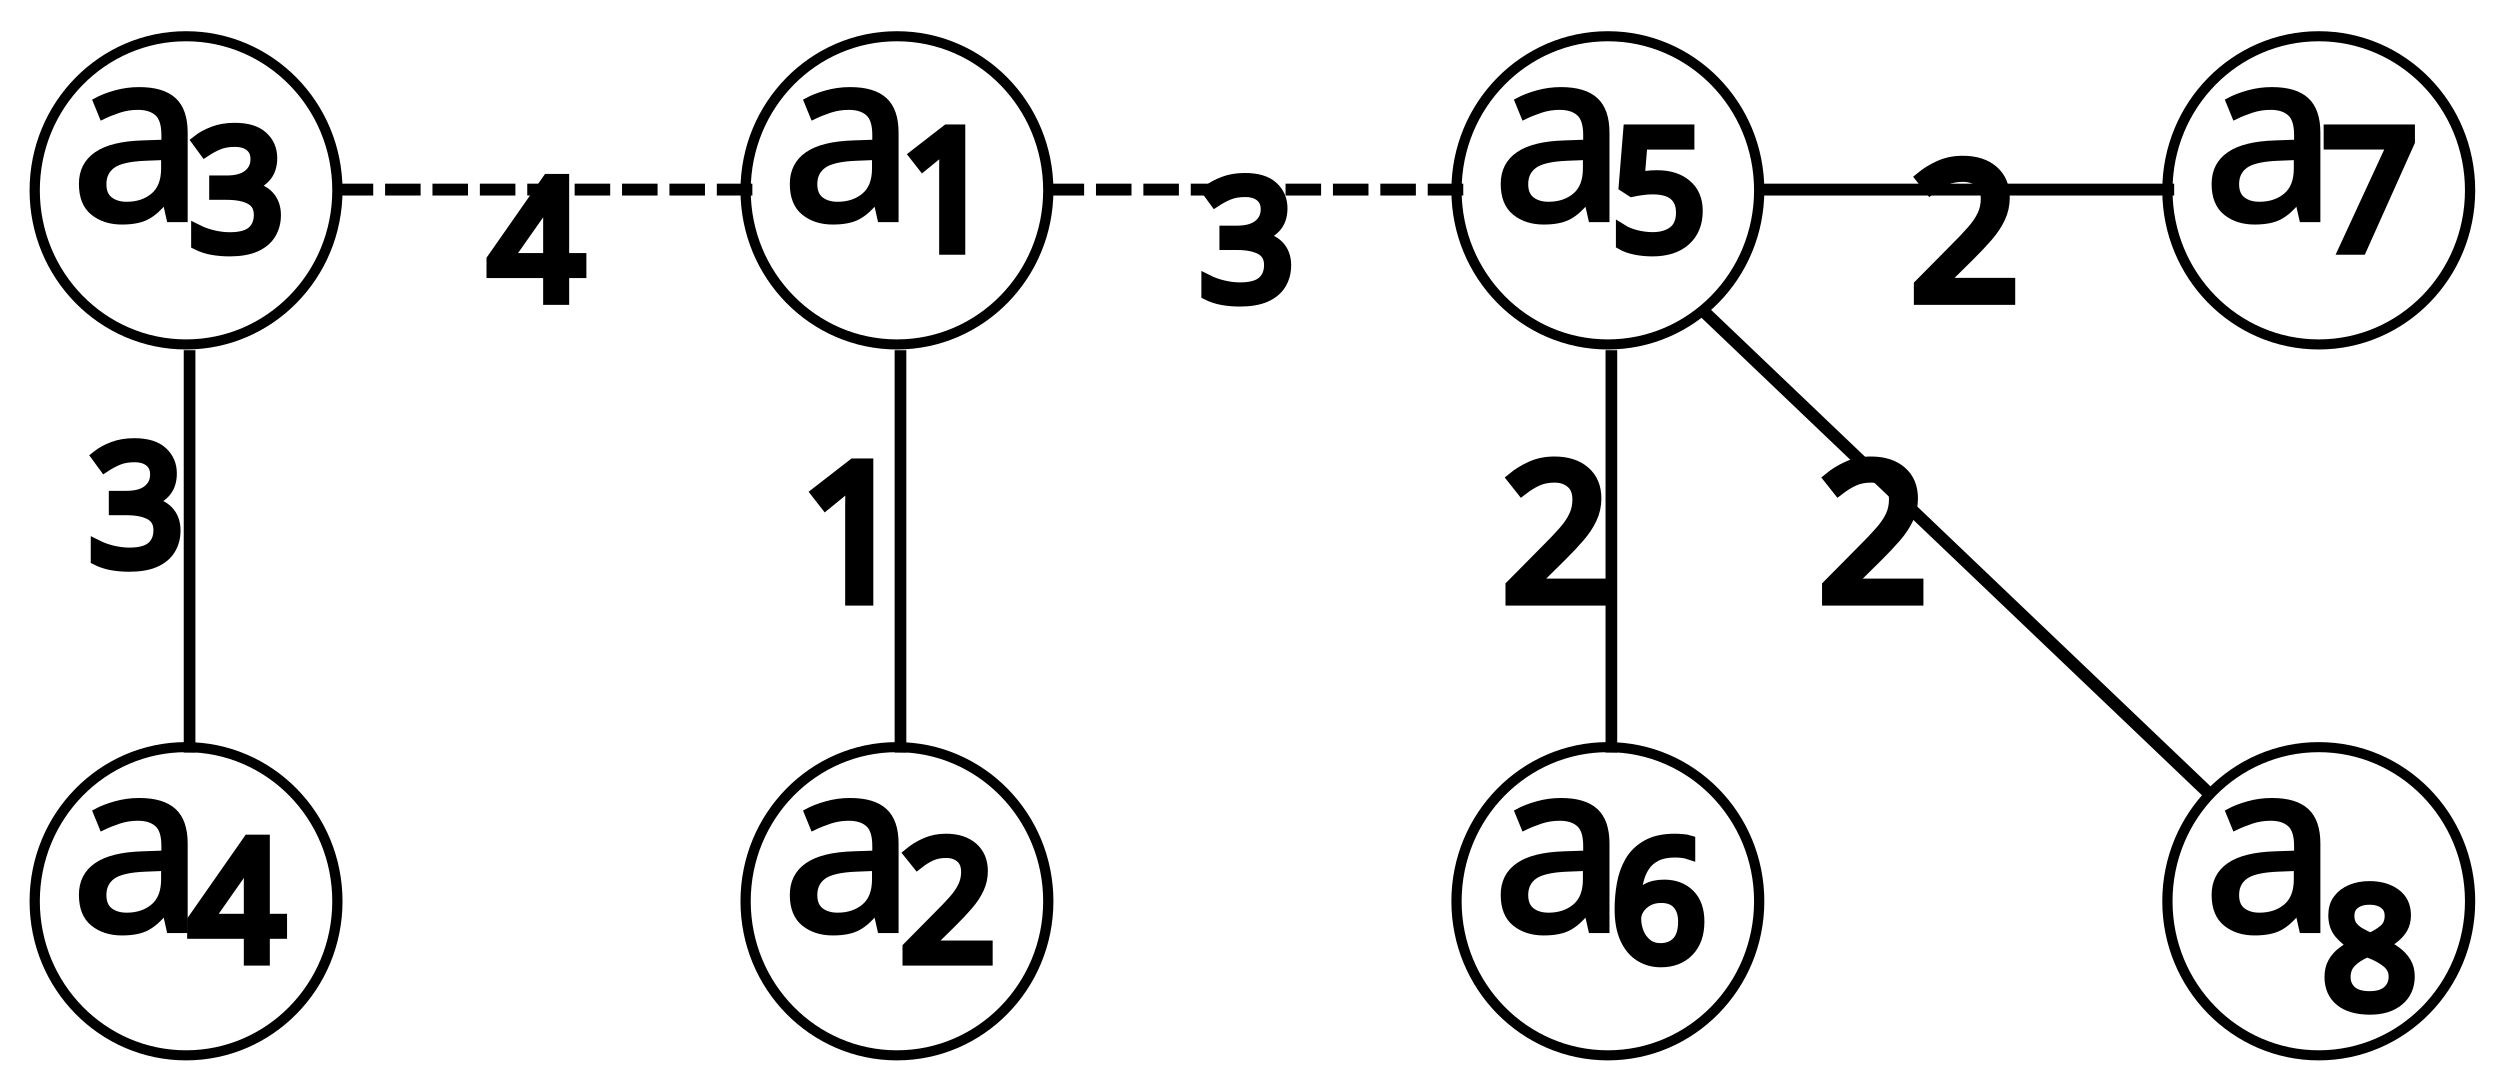
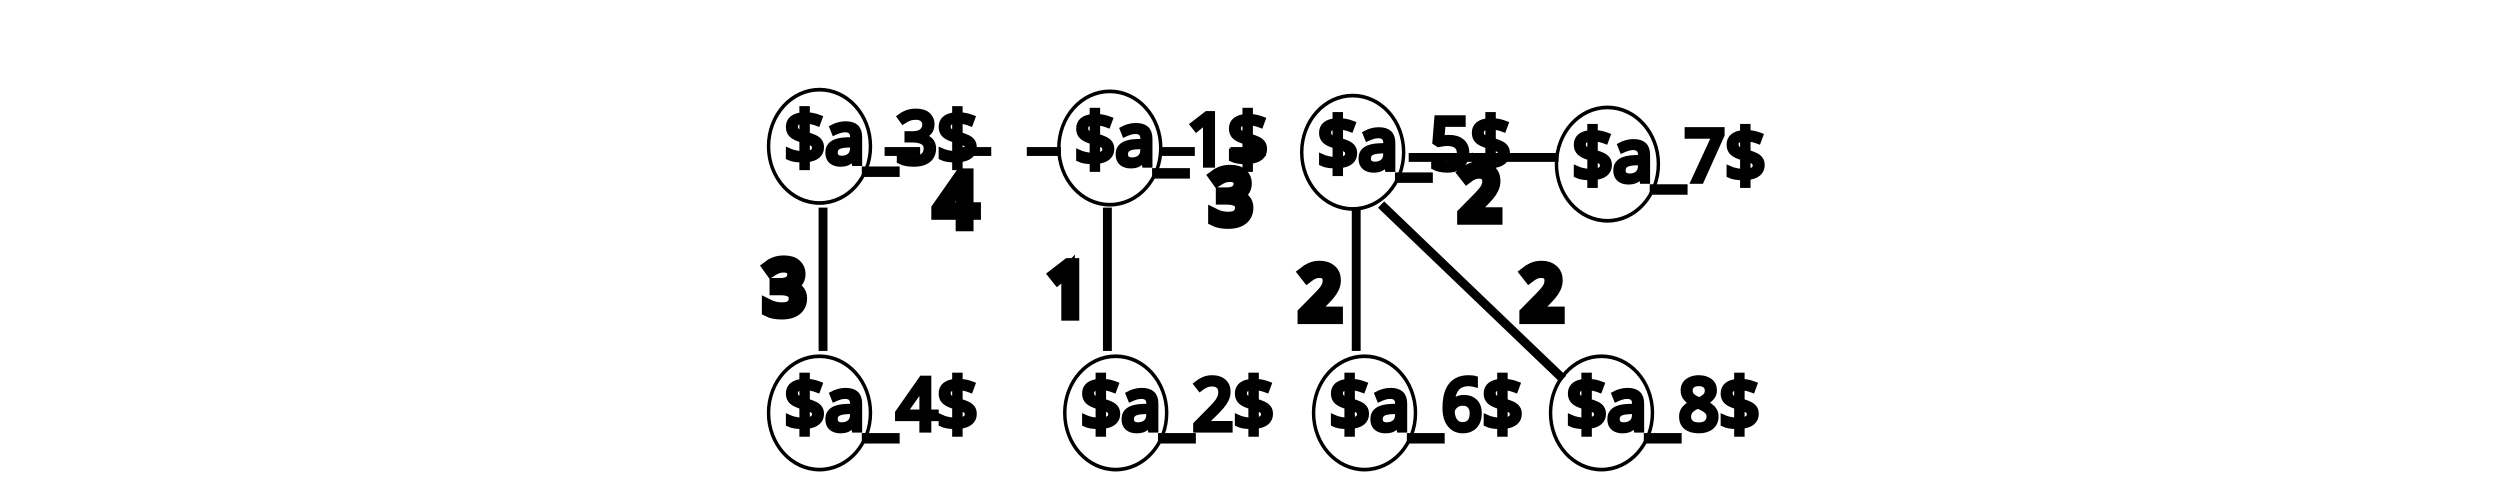
- <svg xmlns="http://www.w3.org/2000/svg" width="422" height="184" id="svg2" version="1.1">
+ <svg xmlns="http://www.w3.org/2000/svg" width="422" height="85" id="svg2" version="1.1">
  <defs id="defs4">
    </defs>
-   <g id="layer1" transform="translate(-133,128.0042)">
-     <text xml:space="preserve" style="font-size:20px;font-style:normal;font-variant:normal;font-weight:normal;font-stretch:normal;fill:#000000;fill-opacity:1;stroke:#000000;stroke-width:1px;stroke-linecap:butt;stroke-linejoin:miter;stroke-opacity:1;font-family:cmb10;-inkscape-font-specification:cmb10" x="390.638" y="200.962" id="text3687">
-       <tspan id="tspan3689" x="390.638" y="200.962" />
+   <g id="layer1" transform="translate(-133,29.00415)">
+     <text xml:space="preserve" style="font-size:20px;font-style:normal;font-variant:normal;font-weight:normal;font-stretch:normal;fill:#000000;fill-opacity:1;stroke:#000000;stroke-width:1px;stroke-linecap:butt;stroke-linejoin:miter;stroke-opacity:1;font-family:cmb10;-inkscape-font-specification:cmb10" x="340.924" y="196.962" id="text3687">
+       <tspan id="tspan3689" x="340.924" y="196.962" />
    </text>
-     <text xml:space="preserve" style="font-size:20px;fill:none;stroke:#000000;stroke-width:1px;stroke-linecap:butt;stroke-linejoin:miter;stroke-opacity:1" x="351.573" y="311.144" id="text3691">
-       <tspan id="tspan3693" x="351.573" y="311.144" />
+     <text xml:space="preserve" style="font-size:20px;fill:none;stroke:#000000;stroke-width:1px;stroke-linecap:butt;stroke-linejoin:miter;stroke-opacity:1" x="301.859" y="307.144" id="text3691">
+       <tspan id="tspan3693" x="301.859" y="307.144" />
    </text>
-     <text xml:space="preserve" style="font-size:20px;fill:none;stroke:#000000;stroke-width:1px;stroke-linecap:butt;stroke-linejoin:miter;stroke-opacity:1" x="465.762" y="183.933" id="text3703">
-       <tspan id="tspan3705" x="465.762" y="183.933" />
+     <text xml:space="preserve" style="font-size:20px;fill:none;stroke:#000000;stroke-width:1px;stroke-linecap:butt;stroke-linejoin:miter;stroke-opacity:1" x="416.048" y="179.933" id="text3703">
+       <tspan id="tspan3705" x="416.048" y="179.933" />
    </text>
-     <text xml:space="preserve" style="font-size:20px;fill:none;stroke:#000000;stroke-width:1px;stroke-linecap:butt;stroke-linejoin:miter;stroke-opacity:1" x="419.686" y="193.95" id="text3707">
-       <tspan id="tspan3709" x="419.686" y="193.95" />
+     <text xml:space="preserve" style="font-size:20px;fill:none;stroke:#000000;stroke-width:1px;stroke-linecap:butt;stroke-linejoin:miter;stroke-opacity:1" x="369.972" y="189.95" id="text3707">
+       <tspan id="tspan3709" x="369.972" y="189.95" />
    </text>
-     <flowRoot xml:space="preserve" id="flowRoot3715" style="font-size:20px;fill:none;stroke:#000000;stroke-width:1px;stroke-linecap:butt;stroke-linejoin:miter;stroke-opacity:1" transform="translate(5,-4.999993)">
+     <flowRoot xml:space="preserve" id="flowRoot3715" style="font-size:20px;fill:none;stroke:#000000;stroke-width:1px;stroke-linecap:butt;stroke-linejoin:miter;stroke-opacity:1" transform="translate(-44.71429,-8.999993)">
      <flowRegion id="flowRegion3717">
        <rect id="rect3719" width="249.413" height="276.457" x="95.157" y="86.764" />
      </flowRegion>
      <flowPara id="flowPara3721" />
    </flowRoot>
-     <text xml:space="preserve" style="font-size:40px;font-style:normal;font-variant:normal;font-weight:normal;font-stretch:normal;fill:#000000;fill-opacity:1;stroke:#000000;stroke-width:1px;stroke-linecap:butt;stroke-linejoin:miter;stroke-opacity:1;font-family:cmb10;-inkscape-font-specification:cmb10" x="84.131" y="54.72" id="text3731">
-       <tspan id="tspan3733" x="84.131" y="54.72" />
+     <text xml:space="preserve" style="font-size:40px;font-style:normal;font-variant:normal;font-weight:normal;font-stretch:normal;fill:#000000;fill-opacity:1;stroke:#000000;stroke-width:1px;stroke-linecap:butt;stroke-linejoin:miter;stroke-opacity:1;font-family:cmb10;-inkscape-font-specification:cmb10" x="34.417" y="50.72" id="text3731">
+       <tspan id="tspan3733" x="34.417" y="50.72" />
    </text>
-     <flowRoot xml:space="preserve" id="flowRoot3865" style="font-size:28px;font-style:normal;font-variant:normal;font-weight:normal;font-stretch:normal;fill:#000000;fill-opacity:1;stroke:#000000;stroke-width:2;stroke-miterlimit:4;stroke-opacity:1;stroke-dasharray:none;stroke-dashoffset:0;font-family:cmmi10;-inkscape-font-specification:cmmi10" transform="translate(5,-4.999993)">
+     <flowRoot xml:space="preserve" id="flowRoot3865" style="font-size:28px;font-style:normal;font-variant:normal;font-weight:normal;font-stretch:normal;fill:#000000;fill-opacity:1;stroke:#000000;stroke-width:2;stroke-miterlimit:4;stroke-opacity:1;stroke-dasharray:none;stroke-dashoffset:0;font-family:cmmi10;-inkscape-font-specification:cmmi10" transform="translate(-44.71429,-8.999993)">
      <flowRegion id="flowRegion3867">
        <rect id="rect3869" width="36.338" height="30.459" x="177.947" y="185.603" />
      </flowRegion>
      <flowPara id="flowPara3871" />
    </flowRoot>
-     <flowRoot xml:space="preserve" id="flowRoot3873" style="font-size:28px;font-style:normal;font-variant:normal;font-weight:normal;font-stretch:normal;fill:#000000;fill-opacity:1;stroke:#000000;stroke-width:2;stroke-miterlimit:4;stroke-opacity:1;stroke-dasharray:none;stroke-dashoffset:0;font-family:cmmi10;-inkscape-font-specification:cmmi10" transform="translate(5,-4.999993)">
+     <flowRoot xml:space="preserve" id="flowRoot3873" style="font-size:28px;font-style:normal;font-variant:normal;font-weight:normal;font-stretch:normal;fill:#000000;fill-opacity:1;stroke:#000000;stroke-width:2;stroke-miterlimit:4;stroke-opacity:1;stroke-dasharray:none;stroke-dashoffset:0;font-family:cmmi10;-inkscape-font-specification:cmmi10" transform="translate(-44.71429,-8.999993)">
      <flowRegion id="flowRegion3875">
        <rect id="rect3877" width="37.406" height="37.941" x="180.085" y="183.466" />
      </flowRegion>
      <flowPara id="flowPara3879" />
    </flowRoot>
-     <flowRoot xml:space="preserve" id="flowRoot4150" style="font-size:28px;font-style:normal;font-variant:normal;font-weight:normal;font-stretch:normal;fill:#000000;fill-opacity:1;stroke:#000000;stroke-width:2;stroke-miterlimit:4;stroke-opacity:1;stroke-dasharray:6, 2;stroke-dashoffset:0;font-family:cmmi10;-inkscape-font-specification:cmmi10" transform="translate(58,-545.6378)">
+     <flowRoot xml:space="preserve" id="flowRoot4150" style="font-size:28px;font-style:normal;font-variant:normal;font-weight:normal;font-stretch:normal;fill:#000000;fill-opacity:1;stroke:#000000;stroke-width:2;stroke-miterlimit:4;stroke-opacity:1;stroke-dasharray:6, 2;stroke-dashoffset:0;font-family:cmmi10;-inkscape-font-specification:cmmi10" transform="translate(8.285714,-549.6378)">
      <flowRegion id="flowRegion4152">
        <rect id="rect4154" width="378.218" height="213.861" x="-0.99" y="413.515" />
      </flowRegion>
      <flowPara id="flowPara4156" />
    </flowRoot>
-     <flowRoot xml:space="preserve" id="flowRoot4158" style="font-size:28px;font-style:normal;font-variant:normal;font-weight:normal;font-stretch:normal;fill:#000000;fill-opacity:1;stroke:#000000;stroke-width:2;stroke-miterlimit:4;stroke-opacity:1;stroke-dasharray:6, 2;stroke-dashoffset:0;font-family:cmmi10;-inkscape-font-specification:cmmi10" transform="translate(58,-545.6378)">
+     <flowRoot xml:space="preserve" id="flowRoot4158" style="font-size:28px;font-style:normal;font-variant:normal;font-weight:normal;font-stretch:normal;fill:#000000;fill-opacity:1;stroke:#000000;stroke-width:2;stroke-miterlimit:4;stroke-opacity:1;stroke-dasharray:6, 2;stroke-dashoffset:0;font-family:cmmi10;-inkscape-font-specification:cmmi10" transform="translate(8.285714,-549.6378)">
      <flowRegion id="flowRegion4160">
        <rect id="rect4162" width="380.198" height="194.059" x="0" y="423.416" />
      </flowRegion>
      <flowPara id="flowPara4164" />
    </flowRoot>
-     <g id="g4204" transform="translate(5,-4.999993)">
-       <path style="fill:none;stroke:#000000;stroke-width:1.9;stroke-miterlimit:4;stroke-opacity:1;stroke-dasharray:none;stroke-dashoffset:0" id="path3603" d="m 131.217,121.822 c 0,16.043 -12.557,29.048 -28.046,29.048 -15.49,0 -28.046,-13.005 -28.046,-29.048 0,-16.043 12.557,-29.048 28.046,-29.048 15.49,0 28.046,13.005 28.046,29.048 z" transform="matrix(0.910862,0,0,0.8954819,185.4301,-199.9639)" />
-       <g transform="translate(200,-168.3663)" id="g3881">
-         <text id="text3791" y="82.362" x="179.977" style="font-size:40px;font-style:normal;font-variant:normal;font-weight:normal;font-stretch:normal;fill:#000000;fill-opacity:1;stroke:#000000;stroke-width:1px;stroke-linecap:butt;stroke-linejoin:miter;stroke-opacity:1;font-family:cmmi10;-inkscape-font-specification:cmmi10" xml:space="preserve">
-           <tspan y="82.362" x="179.977" id="tspan3793">a</tspan>
-         </text>
-         <text id="text3795" y="87.362" x="200" style="font-size:28px;font-style:normal;font-variant:normal;font-weight:normal;font-stretch:normal;fill:#000000;fill-opacity:1;stroke:#000000;stroke-width:2;stroke-miterlimit:4;stroke-opacity:1;stroke-dasharray:none;stroke-dashoffset:0;font-family:cmmi10;-inkscape-font-specification:cmmi10" xml:space="preserve">
-           <tspan y="87.362" x="200" id="tspan3797">5</tspan>
-         </text>
-       </g>
-       <path style="fill:none;stroke:#000000;stroke-width:1.9;stroke-miterlimit:4;stroke-opacity:1;stroke-dasharray:none;stroke-dashoffset:0" id="path3801" d="m 131.217,121.822 c 0,16.043 -12.557,29.048 -28.046,29.048 -15.49,0 -28.046,-13.005 -28.046,-29.048 0,-16.043 12.557,-29.048 28.046,-29.048 15.49,0 28.046,13.005 28.046,29.048 z" transform="matrix(0.910862,0,0,0.8954819,185.4301,-79.96393)" />
-       <path transform="matrix(0.910862,0,0,0.8954819,305.4301,-199.9639)" d="m 131.217,121.822 c 0,16.043 -12.557,29.048 -28.046,29.048 -15.49,0 -28.046,-13.005 -28.046,-29.048 0,-16.043 12.557,-29.048 28.046,-29.048 15.49,0 28.046,13.005 28.046,29.048 z" id="path3837" style="fill:none;stroke:#000000;stroke-width:1.9;stroke-miterlimit:4;stroke-opacity:1;stroke-dasharray:none;stroke-dashoffset:0" />
-       <path style="fill:none;stroke:#000000;stroke-width:1.9;stroke-miterlimit:4;stroke-opacity:1;stroke-dasharray:none;stroke-dashoffset:0" id="path3839" d="m 131.217,121.822 c 0,16.043 -12.557,29.048 -28.046,29.048 -15.49,0 -28.046,-13.005 -28.046,-29.048 0,-16.043 12.557,-29.048 28.046,-29.048 15.49,0 28.046,13.005 28.046,29.048 z" transform="matrix(0.910862,0,0,0.8954819,425.4301,-199.9639)" />
-       <path transform="matrix(0.910862,0,0,0.8954819,425.4301,-79.96393)" d="m 131.217,121.822 c 0,16.043 -12.557,29.048 -28.046,29.048 -15.49,0 -28.046,-13.005 -28.046,-29.048 0,-16.043 12.557,-29.048 28.046,-29.048 15.49,0 28.046,13.005 28.046,29.048 z" id="path3841" style="fill:none;stroke:#000000;stroke-width:1.9;stroke-miterlimit:4;stroke-opacity:1;stroke-dasharray:none;stroke-dashoffset:0" />
-       <path style="fill:none;stroke:#000000;stroke-width:1.9;stroke-miterlimit:4;stroke-opacity:1;stroke-dasharray:none;stroke-dashoffset:0" id="path3843" d="m 131.217,121.822 c 0,16.043 -12.557,29.048 -28.046,29.048 -15.49,0 -28.046,-13.005 -28.046,-29.048 0,-16.043 12.557,-29.048 28.046,-29.048 15.49,0 28.046,13.005 28.046,29.048 z" transform="matrix(0.910862,0,0,0.8954819,305.4301,-79.96393)" />
-       <g transform="translate(80,-168.3663)" id="g3887">
-         <text xml:space="preserve" style="font-size:40px;font-style:normal;font-variant:normal;font-weight:normal;font-stretch:normal;fill:#000000;fill-opacity:1;stroke:#000000;stroke-width:1px;stroke-linecap:butt;stroke-linejoin:miter;stroke-opacity:1;font-family:cmmi10;-inkscape-font-specification:cmmi10" x="179.977" y="82.362" id="text3889">
-           <tspan id="tspan3891" x="179.977" y="82.362">a</tspan>
-         </text>
-         <text xml:space="preserve" style="font-size:28px;font-style:normal;font-variant:normal;font-weight:normal;font-stretch:normal;fill:#000000;fill-opacity:1;stroke:#000000;stroke-width:2;stroke-miterlimit:4;stroke-opacity:1;stroke-dasharray:none;stroke-dashoffset:0;font-family:cmmi10;-inkscape-font-specification:cmmi10" x="200" y="87.362" id="text3893">
-           <tspan id="tspan3895" x="200" y="87.362">1</tspan>
-         </text>
-       </g>
-       <text xml:space="preserve" style="font-size:40px;font-style:normal;font-variant:normal;font-weight:normal;font-stretch:normal;fill:#000000;fill-opacity:1;stroke:#000000;stroke-width:1px;stroke-linecap:butt;stroke-linejoin:miter;stroke-opacity:1;font-family:cmmi10;-inkscape-font-specification:cmmi10" x="499.977" y="-86.004" id="text3899">
-         <tspan id="tspan3901" x="499.977" y="-86.004">a</tspan>
+     <text id="text3903" y="-90.004" x="475.286" style="font-size:28px;font-style:normal;font-variant:normal;font-weight:normal;font-stretch:normal;fill:#000000;fill-opacity:1;stroke:#000000;stroke-width:2;stroke-miterlimit:4;stroke-opacity:1;stroke-dasharray:none;stroke-dashoffset:0;font-family:cmmi10;-inkscape-font-specification:cmmi10" xml:space="preserve">
+       <tspan y="-90.004" x="475.286" id="tspan3905" />
+     </text>
+     <text id="text3937" y="37.996" x="475.286" style="font-size:28px;font-style:normal;font-variant:normal;font-weight:normal;font-stretch:normal;fill:#000000;fill-opacity:1;stroke:#000000;stroke-width:2;stroke-miterlimit:4;stroke-opacity:1;stroke-dasharray:none;stroke-dashoffset:0;font-family:cmmi10;-inkscape-font-specification:cmmi10" xml:space="preserve">
+       <tspan y="37.996" x="475.286" id="tspan3939" />
+     </text>
+     <text xml:space="preserve" style="font-size:32px;font-style:normal;font-variant:normal;font-weight:normal;font-stretch:normal;fill:#000000;fill-opacity:1;stroke:#000000;stroke-width:2;stroke-miterlimit:4;stroke-opacity:1;stroke-dasharray:none;stroke-dashoffset:0;font-family:cmmi10;-inkscape-font-specification:cmmi10" x="309.914" y="24.127" id="text3955">
+       <tspan id="tspan3957" x="309.914" y="24.127" style="font-size:12px">1</tspan>
+     </text>
+     <text id="text3959" y="24.699" x="352.451" style="font-size:32px;font-style:normal;font-variant:normal;font-weight:normal;font-stretch:normal;fill:#000000;fill-opacity:1;stroke:#000000;stroke-width:2;stroke-miterlimit:4;stroke-opacity:1;stroke-dasharray:none;stroke-dashoffset:0;font-family:cmmi10;-inkscape-font-specification:cmmi10" xml:space="preserve">
+       <tspan y="24.699" x="352.451" id="tspan3961" style="font-size:12px">2</tspan>
+     </text>
+     <text xml:space="preserve" style="font-size:32px;font-style:normal;font-variant:normal;font-weight:normal;font-stretch:normal;fill:#000000;fill-opacity:1;stroke:#000000;stroke-width:2;stroke-miterlimit:4;stroke-opacity:1;stroke-dasharray:none;stroke-dashoffset:0;font-family:cmmi10;-inkscape-font-specification:cmmi10" x="389.889" y="24.699" id="text3963">
+       <tspan id="tspan3965" x="389.889" y="24.699" style="font-size:12px">2</tspan>
+     </text>
+     <text id="text3967" y="7.933" x="379.385" style="font-size:32px;font-style:normal;font-variant:normal;font-weight:normal;font-stretch:normal;fill:#000000;fill-opacity:1;stroke:#000000;stroke-width:2;stroke-miterlimit:4;stroke-opacity:1;stroke-dasharray:none;stroke-dashoffset:0;font-family:cmmi10;-inkscape-font-specification:cmmi10" xml:space="preserve">
+       <tspan y="7.933" x="379.385" id="tspan3969" style="font-size:12px">2</tspan>
+     </text>
+     <text xml:space="preserve" style="font-size:28px;font-style:normal;font-variant:normal;font-weight:normal;font-stretch:normal;fill:#000000;fill-opacity:1;stroke:#000000;stroke-width:2;stroke-miterlimit:4;stroke-opacity:1;stroke-dasharray:none;stroke-dashoffset:0;font-family:cmmi10;-inkscape-font-specification:cmmi10" x="337.386" y="8.504" id="text3983">
+       <tspan id="tspan3985" x="337.386" y="8.504" style="font-size:12px">3</tspan>
+     </text>
+     <g id="g4262" transform="translate(124.4286,82.57143)">
+       <path transform="matrix(0.3067213,0,0,0.3293864,115.2597,-127.0008)" d="m 131.217,121.822 c 0,16.043 -12.557,29.048 -28.046,29.048 -15.49,0 -28.046,-13.005 -28.046,-29.048 0,-16.043 12.557,-29.048 28.046,-29.048 15.49,0 28.046,13.005 28.046,29.048 z" id="path4168" style="fill:none;stroke:#000000;stroke-width:1.9;stroke-miterlimit:4;stroke-opacity:1;stroke-dasharray:none;stroke-dashoffset:0" />
+       <text xml:space="preserve" style="font-size:12px;font-style:normal;font-variant:normal;font-weight:normal;font-stretch:normal;fill:#000000;fill-opacity:1;stroke:#000000;stroke-width:1px;stroke-linecap:butt;stroke-linejoin:miter;stroke-opacity:1;font-family:cmmi10;-inkscape-font-specification:cmmi10" x="140.977" y="-84.054" id="text4174">
+         <tspan id="tspan4176" x="140.977" y="-84.054">$a_3$</tspan>
      </text>
-       <text xml:space="preserve" style="font-size:28px;font-style:normal;font-variant:normal;font-weight:normal;font-stretch:normal;fill:#000000;fill-opacity:1;stroke:#000000;stroke-width:2;stroke-miterlimit:4;stroke-opacity:1;stroke-dasharray:none;stroke-dashoffset:0;font-family:cmmi10;-inkscape-font-specification:cmmi10" x="520" y="-81.004" id="text3903">
-         <tspan id="tspan3905" x="520" y="-81.004">7</tspan>
+     </g>
+     <path style="fill:#000000;fill-opacity:1;stroke:#000000;stroke-width:1.5;stroke-miterlimit:4;stroke-opacity:1;stroke-dasharray:none;stroke-dashoffset:0" d="m 271.929,6.041 c 0,24.19 0,24.19 0,24.19 l 0,0 0,0" id="path4192" />
+     <text id="text4194" y="23.799" x="262.056" style="font-size:28px;font-style:normal;font-variant:normal;font-weight:normal;font-stretch:normal;fill:#000000;fill-opacity:1;stroke:#000000;stroke-width:2;stroke-miterlimit:4;stroke-opacity:1;stroke-dasharray:none;stroke-dashoffset:0;font-family:cmmi10;-inkscape-font-specification:cmmi10" xml:space="preserve">
+       <tspan y="23.799" x="262.056" id="tspan4196" style="font-size:12px">3</tspan>
+     </text>
+     <path style="fill:#000000;fill-opacity:1;stroke:#000000;stroke-width:1.5;stroke-miterlimit:4;stroke-opacity:1;stroke-dasharray:6,6;stroke-dashoffset:0" d="m 282.322,-3.433 c 29.745,0 29.745,0 29.745,0" id="path4198" />
+     <text id="text4200" y="9.033" x="290.957" style="font-size:28px;font-style:normal;font-variant:normal;font-weight:normal;font-stretch:normal;fill:#000000;fill-opacity:1;stroke:#000000;stroke-width:2;stroke-miterlimit:4;stroke-opacity:1;stroke-dasharray:none;stroke-dashoffset:0;font-family:cmmi10;-inkscape-font-specification:cmmi10" xml:space="preserve">
+       <tspan y="9.033" x="290.957" id="tspan4202" style="font-size:12px">4</tspan>
+     </text>
+     <g id="g4257" transform="translate(115.4286,52.85714)">
+       <path style="fill:none;stroke:#000000;stroke-width:1.9;stroke-miterlimit:4;stroke-opacity:1;stroke-dasharray:none;stroke-dashoffset:0" id="path4251" d="m 131.217,121.822 c 0,16.043 -12.557,29.048 -28.046,29.048 -15.49,0 -28.046,-13.005 -28.046,-29.048 0,-16.043 12.557,-29.048 28.046,-29.048 15.49,0 28.046,13.005 28.046,29.048 z" transform="matrix(0.3067213,0,0,0.3293864,173.2597,-97.0008)" />
+       <text id="text4253" y="-54.054" x="198.977" style="font-size:12px;font-style:normal;font-variant:normal;font-weight:normal;font-stretch:normal;fill:#000000;fill-opacity:1;stroke:#000000;stroke-width:1px;stroke-linecap:butt;stroke-linejoin:miter;stroke-opacity:1;font-family:cmmi10;-inkscape-font-specification:cmmi10" xml:space="preserve">
+         <tspan y="-54.054" x="198.977" id="tspan4255">$a_1$</tspan>
      </text>
-       <g id="g3911" transform="translate(80,-48.36634)">
-         <text id="text3913" y="82.362" x="179.977" style="font-size:40px;font-style:normal;font-variant:normal;font-weight:normal;font-stretch:normal;fill:#000000;fill-opacity:1;stroke:#000000;stroke-width:1px;stroke-linecap:butt;stroke-linejoin:miter;stroke-opacity:1;font-family:cmmi10;-inkscape-font-specification:cmmi10" xml:space="preserve">
-           <tspan y="82.362" x="179.977" id="tspan3915">a</tspan>
-         </text>
-         <text id="text3917" y="87.362" x="200" style="font-size:28px;font-style:normal;font-variant:normal;font-weight:normal;font-stretch:normal;fill:#000000;fill-opacity:1;stroke:#000000;stroke-width:2;stroke-miterlimit:4;stroke-opacity:1;stroke-dasharray:none;stroke-dashoffset:0;font-family:cmmi10;-inkscape-font-specification:cmmi10" xml:space="preserve">
-           <tspan y="87.362" x="200" id="tspan3919">2</tspan>
-         </text>
-       </g>
-       <g transform="translate(200,-48.36634)" id="g3921">
-         <text xml:space="preserve" style="font-size:40px;font-style:normal;font-variant:normal;font-weight:normal;font-stretch:normal;fill:#000000;fill-opacity:1;stroke:#000000;stroke-width:1px;stroke-linecap:butt;stroke-linejoin:miter;stroke-opacity:1;font-family:cmmi10;-inkscape-font-specification:cmmi10" x="179.977" y="82.362" id="text3923">
-           <tspan id="tspan3925" x="179.977" y="82.362">a</tspan>
-         </text>
-         <text xml:space="preserve" style="font-size:28px;font-style:normal;font-variant:normal;font-weight:normal;font-stretch:normal;fill:#000000;fill-opacity:1;stroke:#000000;stroke-width:2;stroke-miterlimit:4;stroke-opacity:1;stroke-dasharray:none;stroke-dashoffset:0;font-family:cmmi10;-inkscape-font-specification:cmmi10" x="200" y="87.362" id="text3927">
-           <tspan id="tspan3929" x="200" y="87.362">6</tspan>
-         </text>
-       </g>
-       <text xml:space="preserve" style="font-size:40px;font-style:normal;font-variant:normal;font-weight:normal;font-stretch:normal;fill:#000000;fill-opacity:1;stroke:#000000;stroke-width:1px;stroke-linecap:butt;stroke-linejoin:miter;stroke-opacity:1;font-family:cmmi10;-inkscape-font-specification:cmmi10" x="499.977" y="33.996" id="text3933">
-         <tspan id="tspan3935" x="499.977" y="33.996">a</tspan>
+     </g>
+     <g id="g4377" transform="translate(122.4286,83.57143)">
+       <path transform="matrix(0.3067213,0,0,0.3293864,117.2597,-83.0008)" d="m 131.217,121.822 c 0,16.043 -12.557,29.048 -28.046,29.048 -15.49,0 -28.046,-13.005 -28.046,-29.048 0,-16.043 12.557,-29.048 28.046,-29.048 15.49,0 28.046,13.005 28.046,29.048 z" id="path4269" style="fill:none;stroke:#000000;stroke-width:1.9;stroke-miterlimit:4;stroke-opacity:1;stroke-dasharray:none;stroke-dashoffset:0" />
+       <text xml:space="preserve" style="font-size:12px;font-style:normal;font-variant:normal;font-weight:normal;font-stretch:normal;fill:#000000;fill-opacity:1;stroke:#000000;stroke-width:1px;stroke-linecap:butt;stroke-linejoin:miter;stroke-opacity:1;font-family:cmmi10;-inkscape-font-specification:cmmi10" x="142.977" y="-40.054" id="text4271">
+         <tspan id="tspan4273" x="142.977" y="-40.054">$a_4$</tspan>
      </text>
-       <text xml:space="preserve" style="font-size:28px;font-style:normal;font-variant:normal;font-weight:normal;font-stretch:normal;fill:#000000;fill-opacity:1;stroke:#000000;stroke-width:2;stroke-miterlimit:4;stroke-opacity:1;stroke-dasharray:none;stroke-dashoffset:0;font-family:cmmi10;-inkscape-font-specification:cmmi10" x="520" y="46.996" id="text3937">
-         <tspan id="tspan3939" x="520" y="46.996">8</tspan>
+     </g>
+     <g transform="translate(156.4286,53.57143)" id="g4354">
+       <path transform="matrix(0.3067213,0,0,0.3293864,173.2597,-97.0008)" d="m 131.217,121.822 c 0,16.043 -12.557,29.048 -28.046,29.048 -15.49,0 -28.046,-13.005 -28.046,-29.048 0,-16.043 12.557,-29.048 28.046,-29.048 15.49,0 28.046,13.005 28.046,29.048 z" id="path4356" style="fill:none;stroke:#000000;stroke-width:1.9;stroke-miterlimit:4;stroke-opacity:1;stroke-dasharray:none;stroke-dashoffset:0" />
+       <text xml:space="preserve" style="font-size:12px;font-style:normal;font-variant:normal;font-weight:normal;font-stretch:normal;fill:#000000;fill-opacity:1;stroke:#000000;stroke-width:1px;stroke-linecap:butt;stroke-linejoin:miter;stroke-opacity:1;font-family:cmmi10;-inkscape-font-specification:cmmi10" x="198.977" y="-54.054" id="text4358">
+         <tspan id="tspan4360" x="198.977" y="-54.054">$a_5$</tspan>
      </text>
-       <path id="path3947" d="m 425,-91.004 c 70,0 70,0 70,0" style="fill:#000000;fill-opacity:1;stroke:#000000;stroke-width:2;stroke-miterlimit:4;stroke-opacity:1;stroke-dasharray:none;stroke-dashoffset:0" />
-       <path id="path3949" d="m 400,-63.896 c 0,67.922 0,67.922 0,67.922 l 0,0 0,0" style="fill:#000000;fill-opacity:1;stroke:#000000;stroke-width:1.97;stroke-miterlimit:4;stroke-opacity:1;stroke-dasharray:none;stroke-dashoffset:0" />
-       <path id="path3951" d="M 415.013,-70.991 C 500.521,10.586 500.521,10.586 500.521,10.586" style="fill:#000000;fill-opacity:1;stroke:#000000;stroke-width:2.088;stroke-miterlimit:4;stroke-opacity:1;stroke-dasharray:none;stroke-dashoffset:0" />
-       <path style="fill:#000000;fill-opacity:1;stroke:#000000;stroke-width:1.97;stroke-miterlimit:4;stroke-opacity:1;stroke-dasharray:none;stroke-dashoffset:0" d="m 280,-63.896 c 0,67.922 0,67.922 0,67.922 l 0,0 0,0" id="path3953" />
-       <text id="text3955" y="-21.772" x="263.056" style="font-size:32px;font-style:normal;font-variant:normal;font-weight:normal;font-stretch:normal;fill:#000000;fill-opacity:1;stroke:#000000;stroke-width:2;stroke-miterlimit:4;stroke-opacity:1;stroke-dasharray:none;stroke-dashoffset:0;font-family:cmmi10;-inkscape-font-specification:cmmi10" xml:space="preserve">
-         <tspan y="-21.772" x="263.056" id="tspan3957">1</tspan>
+     </g>
+     <path id="path4362" d="m 328.686,-3.433 c 20.81,0 20.81,0 20.81,0" style="fill:#000000;fill-opacity:1;stroke:#000000;stroke-width:1.5;stroke-miterlimit:4;stroke-opacity:1;stroke-dasharray:6,6;stroke-dashoffset:0" />
+     <path style="fill:#000000;fill-opacity:1;stroke:#000000;stroke-width:1.5;stroke-miterlimit:4;stroke-opacity:1;stroke-dasharray:none;stroke-dashoffset:0" d="m 370.79,-2.433 c 25.278,0 25.278,0 25.278,0" id="path4364" />
+     <path transform="matrix(0.3067213,0,0,0.3293864,372.6883,-41.42937)" d="m 131.217,121.822 c 0,16.043 -12.557,29.048 -28.046,29.048 -15.49,0 -28.046,-13.005 -28.046,-29.048 0,-16.043 12.557,-29.048 28.046,-29.048 15.49,0 28.046,13.005 28.046,29.048 z" id="path4368" style="fill:none;stroke:#000000;stroke-width:1.9;stroke-miterlimit:4;stroke-opacity:1;stroke-dasharray:none;stroke-dashoffset:0" />
+     <text xml:space="preserve" style="font-size:12px;font-style:normal;font-variant:normal;font-weight:normal;font-stretch:normal;fill:#000000;fill-opacity:1;stroke:#000000;stroke-width:1px;stroke-linecap:butt;stroke-linejoin:miter;stroke-opacity:1;font-family:cmmi10;-inkscape-font-specification:cmmi10" x="398.405" y="1.518" id="text4370">
+       <tspan id="tspan4372" x="398.405" y="1.518">$a_7$</tspan>
+     </text>
+     <path id="path4382" d="m 319.929,6.041 c 0,24.19 0,24.19 0,24.19 l 0,0 0,0" style="fill:#000000;fill-opacity:1;stroke:#000000;stroke-width:1.5;stroke-miterlimit:4;stroke-opacity:1;stroke-dasharray:none;stroke-dashoffset:0" />
+     <path style="fill:#000000;fill-opacity:1;stroke:#000000;stroke-width:1.5;stroke-miterlimit:4;stroke-opacity:1;stroke-dasharray:none;stroke-dashoffset:0" d="m 361.929,6.041 c 0,24.19 0,24.19 0,24.19 l 0,0 0,0" id="path4384" />
+     <path id="path4386" d="m 366.123,5.526 c 30.711,29.431 30.711,29.431 30.711,29.431 l 0,0 0,0" style="fill:#000000;fill-opacity:1;stroke:#000000;stroke-width:1.5;stroke-miterlimit:4;stroke-opacity:1;stroke-dasharray:none;stroke-dashoffset:0" />
+     <g transform="translate(172.4286,83.57143)" id="g4388">
+       <path style="fill:none;stroke:#000000;stroke-width:1.9;stroke-miterlimit:4;stroke-opacity:1;stroke-dasharray:none;stroke-dashoffset:0" id="path4390" d="m 131.217,121.822 c 0,16.043 -12.557,29.048 -28.046,29.048 -15.49,0 -28.046,-13.005 -28.046,-29.048 0,-16.043 12.557,-29.048 28.046,-29.048 15.49,0 28.046,13.005 28.046,29.048 z" transform="matrix(0.3067213,0,0,0.3293864,117.2597,-83.0008)" />
+       <text id="text4392" y="-40.054" x="142.977" style="font-size:12px;font-style:normal;font-variant:normal;font-weight:normal;font-stretch:normal;fill:#000000;fill-opacity:1;stroke:#000000;stroke-width:1px;stroke-linecap:butt;stroke-linejoin:miter;stroke-opacity:1;font-family:cmmi10;-inkscape-font-specification:cmmi10" xml:space="preserve">
+         <tspan y="-40.054" x="142.977" id="tspan4394">$a_2$</tspan>
      </text>
-       <text xml:space="preserve" style="font-size:32px;font-style:normal;font-variant:normal;font-weight:normal;font-stretch:normal;fill:#000000;fill-opacity:1;stroke:#000000;stroke-width:2;stroke-miterlimit:4;stroke-opacity:1;stroke-dasharray:none;stroke-dashoffset:0;font-family:cmmi10;-inkscape-font-specification:cmmi10" x="381.594" y="-21.772" id="text3959">
-         <tspan id="tspan3961" x="381.594" y="-21.772">2</tspan>
+     </g>
+     <g id="g4396" transform="translate(214.4286,83.57143)">
+       <path transform="matrix(0.3067213,0,0,0.3293864,117.2597,-83.0008)" d="m 131.217,121.822 c 0,16.043 -12.557,29.048 -28.046,29.048 -15.49,0 -28.046,-13.005 -28.046,-29.048 0,-16.043 12.557,-29.048 28.046,-29.048 15.49,0 28.046,13.005 28.046,29.048 z" id="path4398" style="fill:none;stroke:#000000;stroke-width:1.9;stroke-miterlimit:4;stroke-opacity:1;stroke-dasharray:none;stroke-dashoffset:0" />
+       <text xml:space="preserve" style="font-size:12px;font-style:normal;font-variant:normal;font-weight:normal;font-stretch:normal;fill:#000000;fill-opacity:1;stroke:#000000;stroke-width:1px;stroke-linecap:butt;stroke-linejoin:miter;stroke-opacity:1;font-family:cmmi10;-inkscape-font-specification:cmmi10" x="142.977" y="-40.054" id="text4400">
+         <tspan id="tspan4402" x="142.977" y="-40.054">$a_6$</tspan>
      </text>
-       <text id="text3963" y="-21.772" x="435.031" style="font-size:32px;font-style:normal;font-variant:normal;font-weight:normal;font-stretch:normal;fill:#000000;fill-opacity:1;stroke:#000000;stroke-width:2;stroke-miterlimit:4;stroke-opacity:1;stroke-dasharray:none;stroke-dashoffset:0;font-family:cmmi10;-inkscape-font-specification:cmmi10" xml:space="preserve">
-         <tspan y="-21.772" x="435.031" id="tspan3965">2</tspan>
-       </text>
-       <text xml:space="preserve" style="font-size:32px;font-style:normal;font-variant:normal;font-weight:normal;font-stretch:normal;fill:#000000;fill-opacity:1;stroke:#000000;stroke-width:2;stroke-miterlimit:4;stroke-opacity:1;stroke-dasharray:none;stroke-dashoffset:0;font-family:cmmi10;-inkscape-font-specification:cmmi10" x="450.528" y="-72.538" id="text3967">
-         <tspan id="tspan3969" x="450.528" y="-72.538">2</tspan>
-       </text>
-       <path style="fill:#000000;fill-opacity:1;stroke:#000000;stroke-width:2;stroke-miterlimit:4;stroke-opacity:1;stroke-dasharray:6, 2;stroke-dashoffset:0" d="m 305,-91.004 c 70,0 70,0 70,0" id="path3981" />
-       <text id="text3983" y="-72.538" x="330.529" style="font-size:28px;font-style:normal;font-variant:normal;font-weight:normal;font-stretch:normal;fill:#000000;fill-opacity:1;stroke:#000000;stroke-width:2;stroke-miterlimit:4;stroke-opacity:1;stroke-dasharray:none;stroke-dashoffset:0;font-family:cmmi10;-inkscape-font-specification:cmmi10" xml:space="preserve">
-         <tspan y="-72.538" x="330.529" id="tspan3985">3</tspan>
-       </text>
-       <path transform="matrix(0.910862,0,0,0.8954819,65.4301,-199.9639)" d="m 131.217,121.822 c 0,16.043 -12.557,29.048 -28.046,29.048 -15.49,0 -28.046,-13.005 -28.046,-29.048 0,-16.043 12.557,-29.048 28.046,-29.048 15.49,0 28.046,13.005 28.046,29.048 z" id="path4168" style="fill:none;stroke:#000000;stroke-width:1.9;stroke-miterlimit:4;stroke-opacity:1;stroke-dasharray:none;stroke-dashoffset:0" />
-       <path transform="matrix(0.910862,0,0,0.8954819,65.4301,-79.96393)" d="m 131.217,121.822 c 0,16.043 -12.557,29.048 -28.046,29.048 -15.49,0 -28.046,-13.005 -28.046,-29.048 0,-16.043 12.557,-29.048 28.046,-29.048 15.49,0 28.046,13.005 28.046,29.048 z" id="path4170" style="fill:none;stroke:#000000;stroke-width:1.9;stroke-miterlimit:4;stroke-opacity:1;stroke-dasharray:none;stroke-dashoffset:0" />
-       <g id="g4172" transform="translate(-40,-168.3663)">
-         <text id="text4174" y="82.362" x="179.977" style="font-size:40px;font-style:normal;font-variant:normal;font-weight:normal;font-stretch:normal;fill:#000000;fill-opacity:1;stroke:#000000;stroke-width:1px;stroke-linecap:butt;stroke-linejoin:miter;stroke-opacity:1;font-family:cmmi10;-inkscape-font-specification:cmmi10" xml:space="preserve">
-           <tspan y="82.362" x="179.977" id="tspan4176">a</tspan>
-         </text>
-         <text id="text4178" y="87.362" x="200" style="font-size:28px;font-style:normal;font-variant:normal;font-weight:normal;font-stretch:normal;fill:#000000;fill-opacity:1;stroke:#000000;stroke-width:2;stroke-miterlimit:4;stroke-opacity:1;stroke-dasharray:none;stroke-dashoffset:0;font-family:cmmi10;-inkscape-font-specification:cmmi10" xml:space="preserve">
-           <tspan y="87.362" x="200" id="tspan4180">3</tspan>
-         </text>
-       </g>
-       <g transform="translate(-40,-48.36634)" id="g4182">
-         <text xml:space="preserve" style="font-size:40px;font-style:normal;font-variant:normal;font-weight:normal;font-stretch:normal;fill:#000000;fill-opacity:1;stroke:#000000;stroke-width:1px;stroke-linecap:butt;stroke-linejoin:miter;stroke-opacity:1;font-family:cmmi10;-inkscape-font-specification:cmmi10" x="179.977" y="82.362" id="text4184">
-           <tspan id="tspan4186" x="179.977" y="82.362">a</tspan>
-         </text>
-         <text xml:space="preserve" style="font-size:28px;font-style:normal;font-variant:normal;font-weight:normal;font-stretch:normal;fill:#000000;fill-opacity:1;stroke:#000000;stroke-width:2;stroke-miterlimit:4;stroke-opacity:1;stroke-dasharray:none;stroke-dashoffset:0;font-family:cmmi10;-inkscape-font-specification:cmmi10" x="200" y="87.362" id="text4188">
-           <tspan id="tspan4190" x="200" y="87.362">4</tspan>
-         </text>
-       </g>
-       <path id="path4192" d="m 160,-63.896 c 0,67.922 0,67.922 0,67.922 l 0,0 0,0" style="fill:#000000;fill-opacity:1;stroke:#000000;stroke-width:1.97;stroke-miterlimit:4;stroke-opacity:1;stroke-dasharray:none;stroke-dashoffset:0" />
-       <text xml:space="preserve" style="font-size:28px;font-style:normal;font-variant:normal;font-weight:normal;font-stretch:normal;fill:#000000;fill-opacity:1;stroke:#000000;stroke-width:2;stroke-miterlimit:4;stroke-opacity:1;stroke-dasharray:none;stroke-dashoffset:0;font-family:cmmi10;-inkscape-font-specification:cmmi10" x="143.056" y="-27.772" id="text4194">
-         <tspan id="tspan4196" x="143.056" y="-27.772">3</tspan>
-       </text>
-       <path id="path4198" d="m 185,-91.004 c 70,0 70,0 70,0" style="fill:#000000;fill-opacity:1;stroke:#000000;stroke-width:2;stroke-miterlimit:4;stroke-opacity:1;stroke-dasharray:6, 2;stroke-dashoffset:0" />
-       <text xml:space="preserve" style="font-size:28px;font-style:normal;font-variant:normal;font-weight:normal;font-stretch:normal;fill:#000000;fill-opacity:1;stroke:#000000;stroke-width:2;stroke-miterlimit:4;stroke-opacity:1;stroke-dasharray:none;stroke-dashoffset:0;font-family:cmmi10;-inkscape-font-specification:cmmi10" x="210.529" y="-72.538" id="text4200">
-         <tspan id="tspan4202" x="210.529" y="-72.538">4</tspan>
+     </g>
+     <g transform="translate(254.4286,83.57143)" id="g4404">
+       <path style="fill:none;stroke:#000000;stroke-width:1.9;stroke-miterlimit:4;stroke-opacity:1;stroke-dasharray:none;stroke-dashoffset:0" id="path4406" d="m 131.217,121.822 c 0,16.043 -12.557,29.048 -28.046,29.048 -15.49,0 -28.046,-13.005 -28.046,-29.048 0,-16.043 12.557,-29.048 28.046,-29.048 15.49,0 28.046,13.005 28.046,29.048 z" transform="matrix(0.3067213,0,0,0.3293864,117.2597,-83.0008)" />
+       <text id="text4408" y="-40.054" x="142.977" style="font-size:12px;font-style:normal;font-variant:normal;font-weight:normal;font-stretch:normal;fill:#000000;fill-opacity:1;stroke:#000000;stroke-width:1px;stroke-linecap:butt;stroke-linejoin:miter;stroke-opacity:1;font-family:cmmi10;-inkscape-font-specification:cmmi10" xml:space="preserve">
+         <tspan y="-40.054" x="142.977" id="tspan4410">$a_8$</tspan>
      </text>
    </g>
  </g>
</svg>
